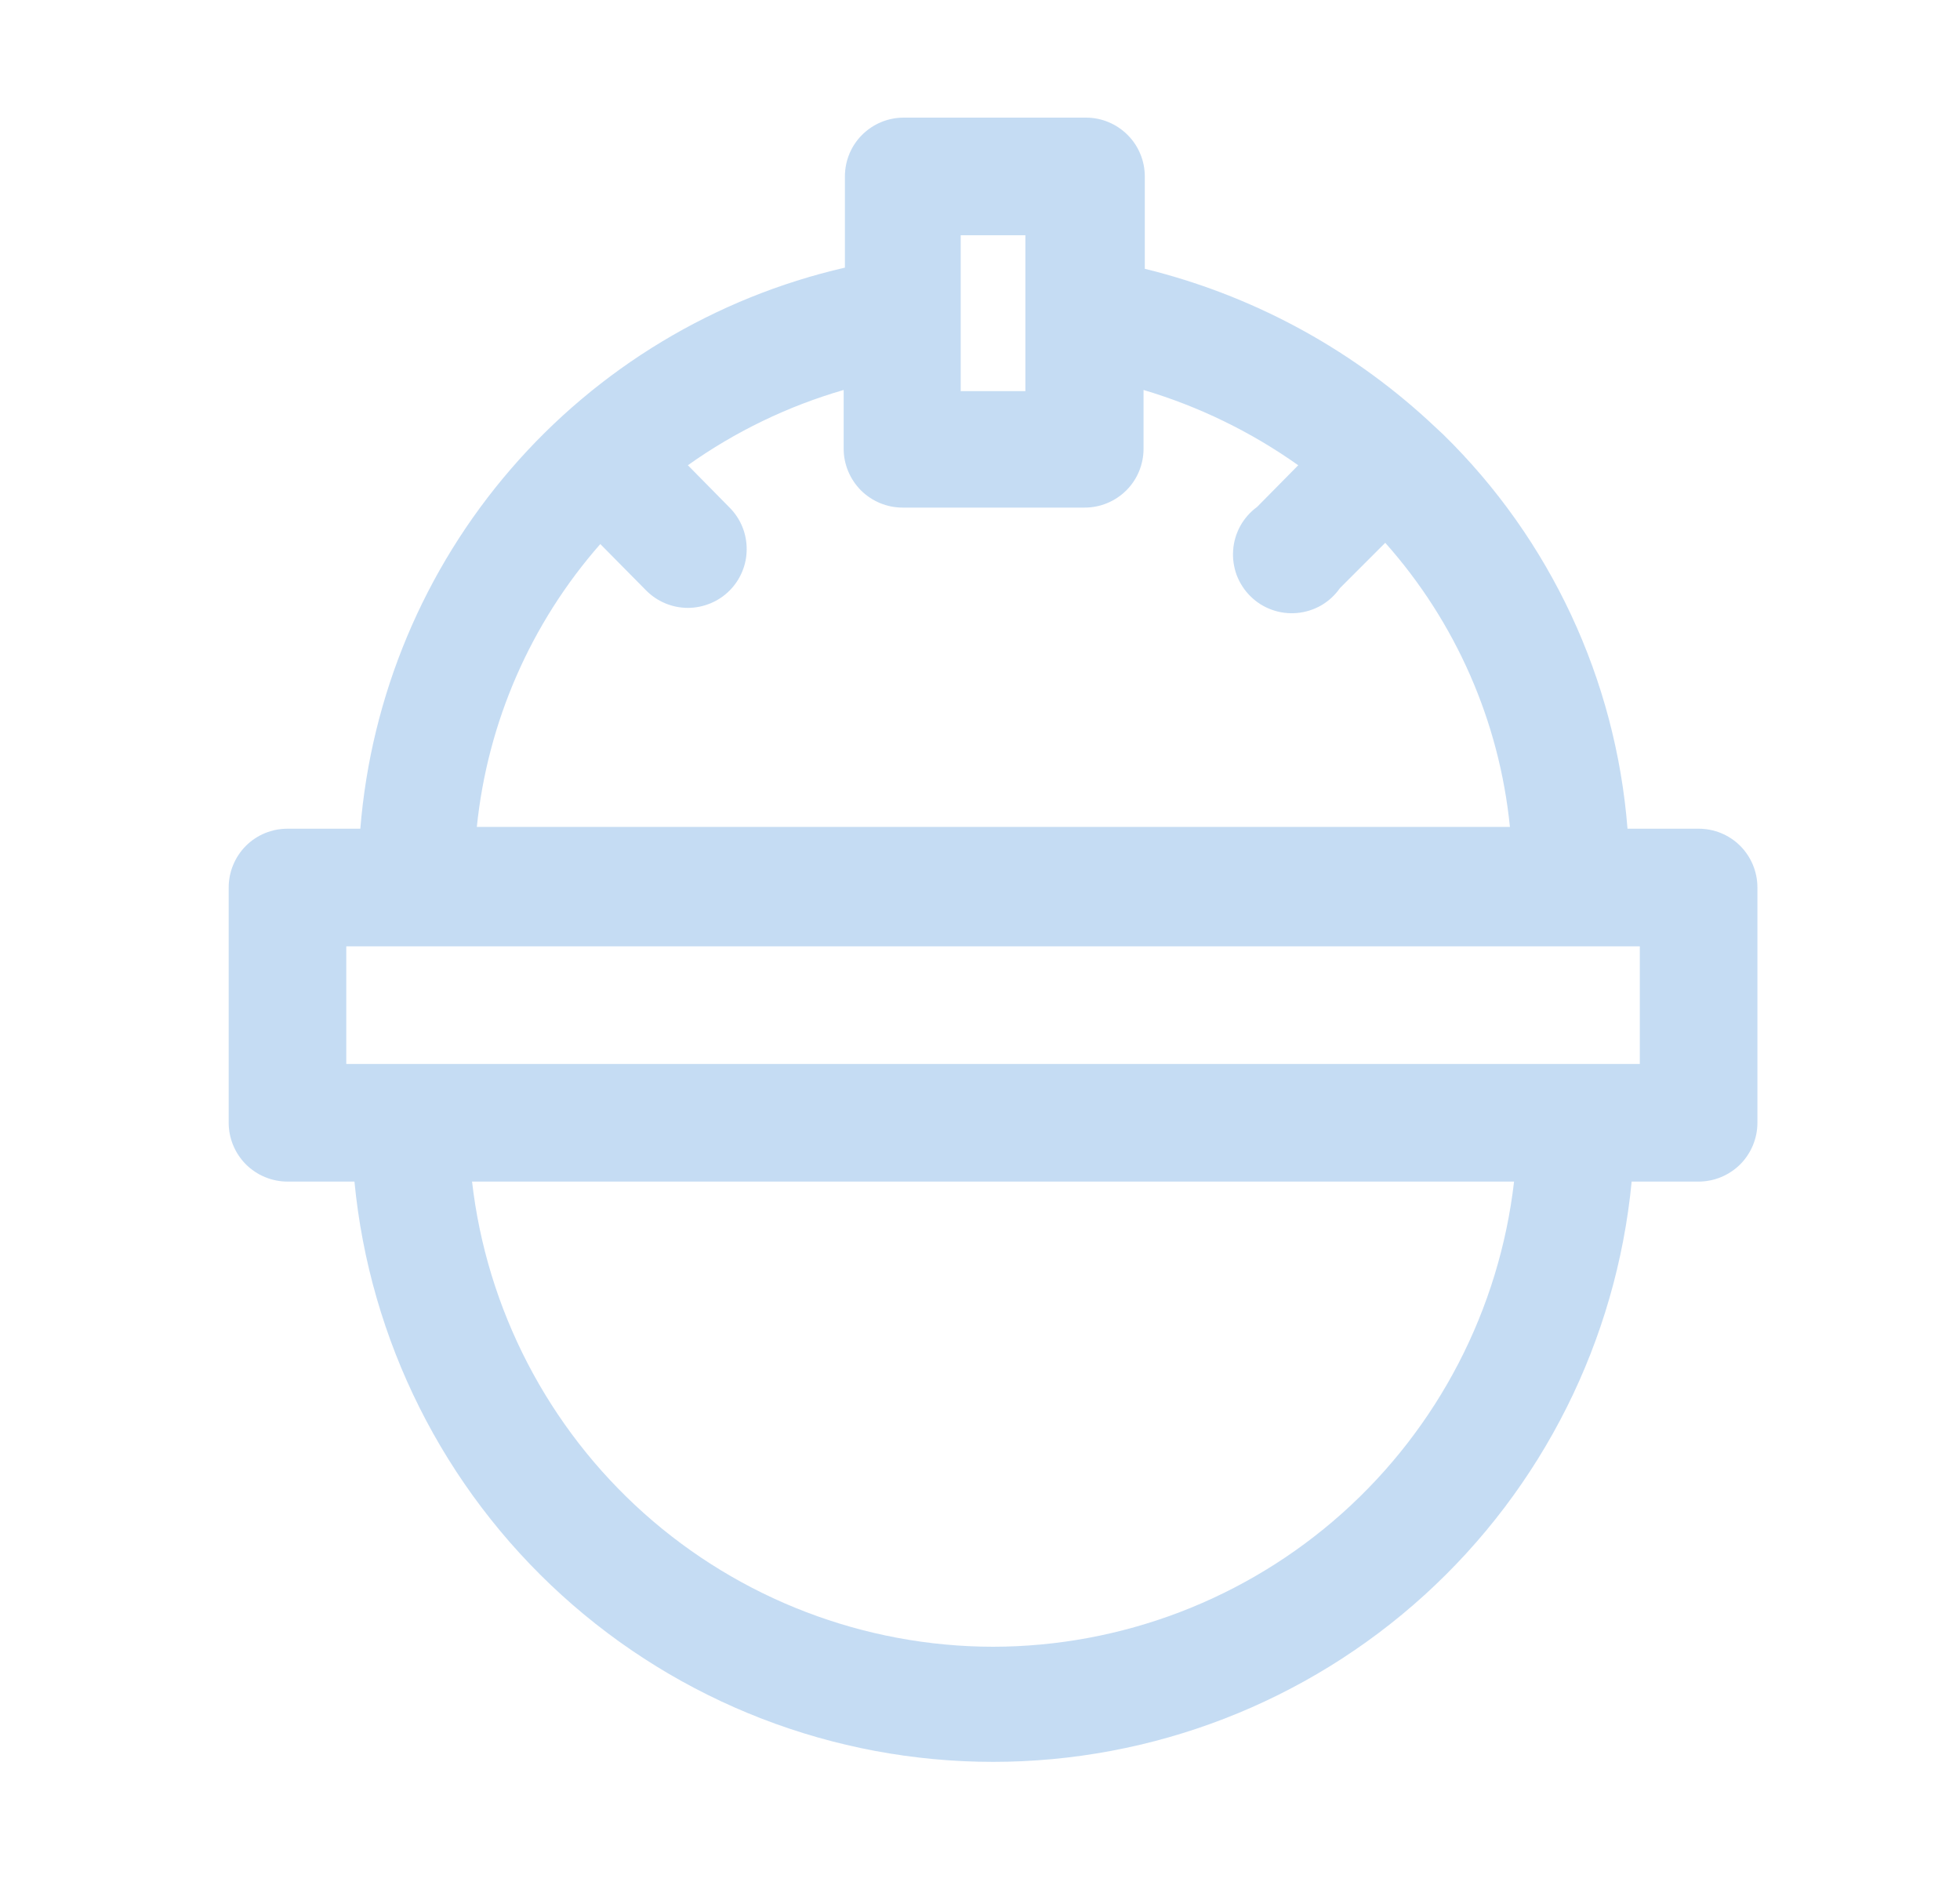
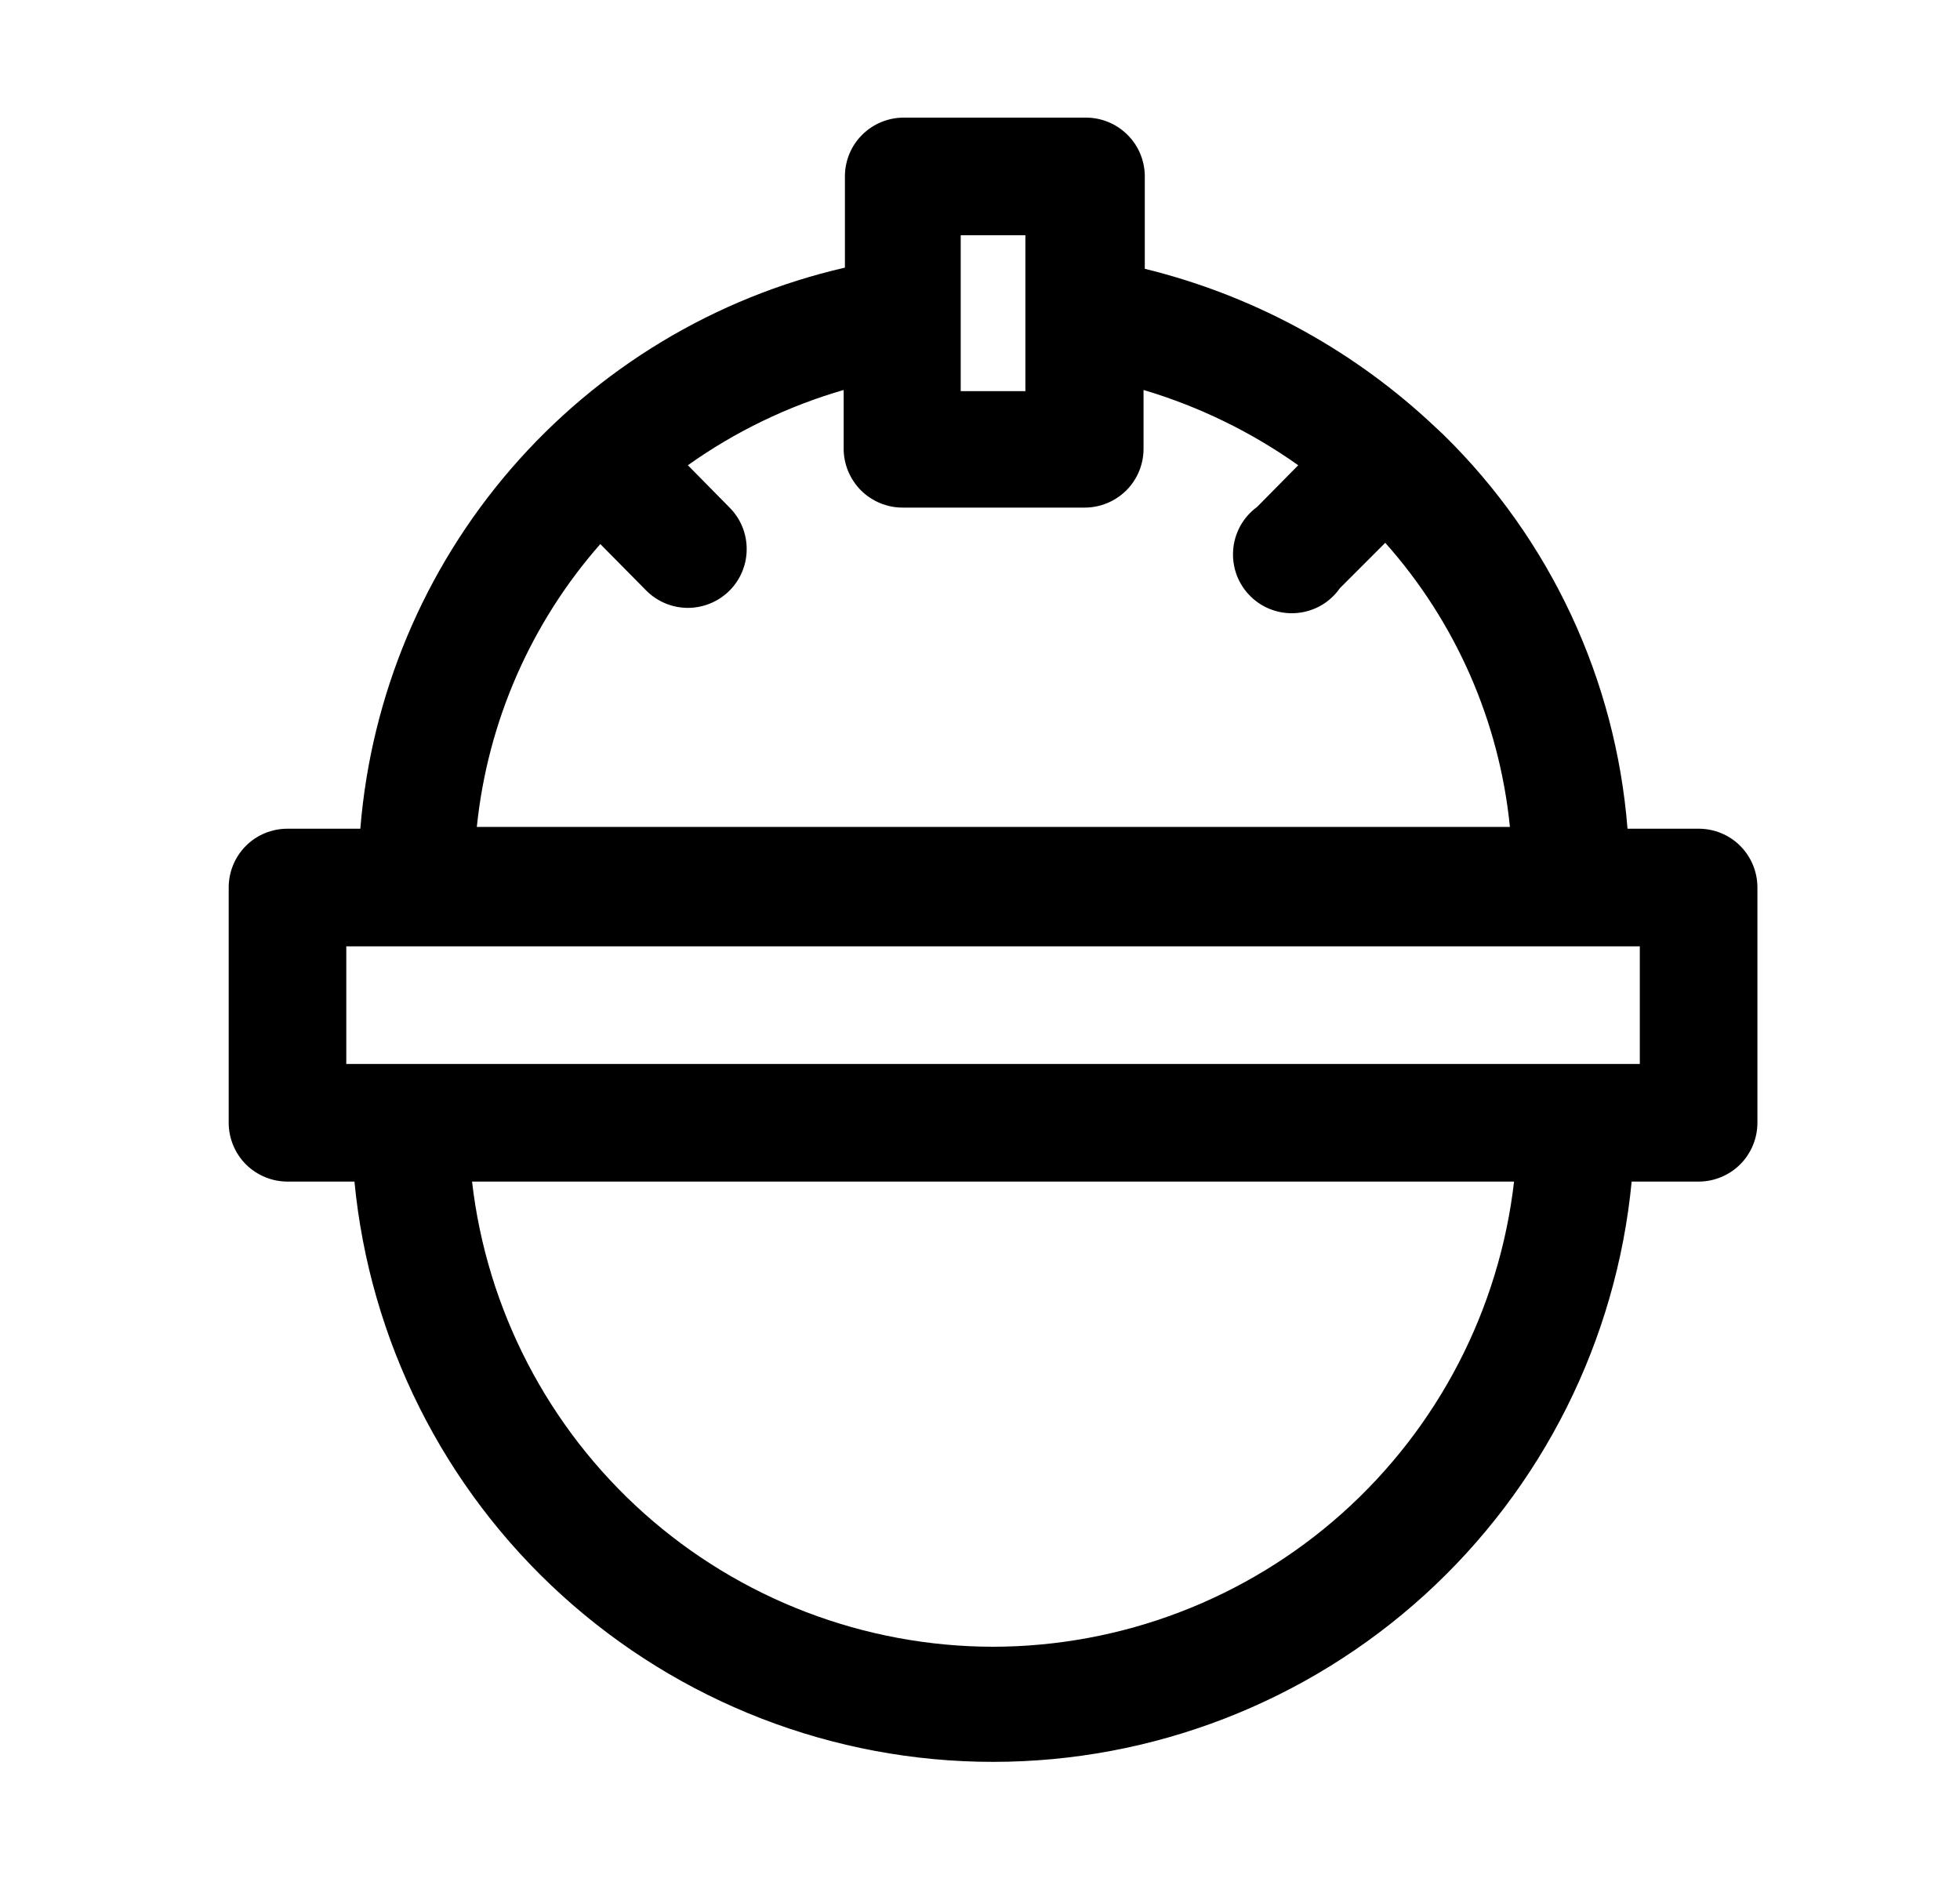
- <svg xmlns="http://www.w3.org/2000/svg" width="25" height="24" viewBox="0 0 25 24" fill="none">
-   <path d="M21.666 10.568H20.759C20.609 8.664 19.775 6.879 18.411 5.543L18.209 5.355C17.187 4.42 15.947 3.757 14.602 3.428V2.25C14.602 2.051 14.523 1.86 14.382 1.72C14.241 1.579 14.05 1.5 13.852 1.5H11.527C11.328 1.5 11.137 1.579 10.996 1.72C10.855 1.86 10.777 2.051 10.777 2.25V3.413C9.12 3.794 7.628 4.693 6.517 5.98C5.406 7.266 4.733 8.873 4.596 10.568H3.667C3.468 10.568 3.277 10.646 3.136 10.787C2.996 10.928 2.917 11.118 2.917 11.318V14.318C2.917 14.516 2.996 14.707 3.136 14.848C3.277 14.988 3.468 15.068 3.667 15.068H4.521C4.716 17.093 5.658 18.973 7.164 20.341C8.67 21.709 10.632 22.468 12.666 22.468C14.701 22.468 16.663 21.709 18.169 20.341C19.675 18.973 20.617 17.093 20.812 15.068H21.666C21.865 15.068 22.056 14.988 22.197 14.848C22.337 14.707 22.416 14.516 22.416 14.318V11.318C22.416 11.118 22.337 10.928 22.197 10.787C22.056 10.646 21.865 10.568 21.666 10.568ZM12.254 3H13.079V4.988H12.254V3ZM7.657 6.938L8.242 7.53C8.382 7.671 8.572 7.751 8.771 7.752C8.97 7.752 9.162 7.674 9.303 7.534C9.444 7.394 9.524 7.203 9.524 7.004C9.525 6.805 9.447 6.614 9.306 6.473L8.774 5.933C9.378 5.503 10.05 5.179 10.761 4.973V5.723C10.761 5.921 10.841 6.112 10.981 6.253C11.122 6.393 11.313 6.473 11.511 6.473H13.836C14.035 6.473 14.226 6.393 14.367 6.253C14.508 6.112 14.586 5.921 14.586 5.723V4.973C15.292 5.183 15.958 5.507 16.559 5.933L16.034 6.465C15.946 6.529 15.873 6.612 15.82 6.707C15.768 6.803 15.736 6.908 15.729 7.017C15.721 7.125 15.737 7.234 15.775 7.336C15.814 7.438 15.874 7.53 15.952 7.606C16.03 7.683 16.123 7.741 16.226 7.777C16.329 7.814 16.438 7.827 16.546 7.817C16.655 7.807 16.76 7.773 16.854 7.719C16.948 7.664 17.029 7.589 17.091 7.5L17.669 6.922C18.568 7.932 19.125 9.2 19.259 10.545H6.082C6.219 9.208 6.77 7.947 7.657 6.938ZM12.666 21C11.024 20.998 9.44 20.392 8.215 19.299C6.99 18.205 6.209 16.699 6.021 15.068H19.312C19.124 16.699 18.343 18.205 17.118 19.299C15.893 20.392 14.309 20.998 12.666 21ZM20.916 13.568H4.417V12.068H20.916V13.568Z" fill="#8CBBE9" fill-opacity="0.5" />
+ <svg xmlns="http://www.w3.org/2000/svg" width="25" height="24" viewBox="0 0 25 24">
+   <path d="M21.666 10.568H20.759C20.609 8.664 19.775 6.879 18.411 5.543L18.209 5.355C17.187 4.42 15.947 3.757 14.602 3.428V2.25C14.602 2.051 14.523 1.86 14.382 1.72C14.241 1.579 14.05 1.5 13.852 1.5H11.527C11.328 1.5 11.137 1.579 10.996 1.72C10.855 1.86 10.777 2.051 10.777 2.25V3.413C9.12 3.794 7.628 4.693 6.517 5.98C5.406 7.266 4.733 8.873 4.596 10.568H3.667C3.468 10.568 3.277 10.646 3.136 10.787C2.996 10.928 2.917 11.118 2.917 11.318V14.318C2.917 14.516 2.996 14.707 3.136 14.848C3.277 14.988 3.468 15.068 3.667 15.068H4.521C4.716 17.093 5.658 18.973 7.164 20.341C8.67 21.709 10.632 22.468 12.666 22.468C14.701 22.468 16.663 21.709 18.169 20.341C19.675 18.973 20.617 17.093 20.812 15.068H21.666C21.865 15.068 22.056 14.988 22.197 14.848C22.337 14.707 22.416 14.516 22.416 14.318V11.318C22.416 11.118 22.337 10.928 22.197 10.787C22.056 10.646 21.865 10.568 21.666 10.568ZM12.254 3H13.079V4.988H12.254V3ZM7.657 6.938L8.242 7.53C8.382 7.671 8.572 7.751 8.771 7.752C8.97 7.752 9.162 7.674 9.303 7.534C9.444 7.394 9.524 7.203 9.524 7.004C9.525 6.805 9.447 6.614 9.306 6.473L8.774 5.933C9.378 5.503 10.05 5.179 10.761 4.973V5.723C10.761 5.921 10.841 6.112 10.981 6.253C11.122 6.393 11.313 6.473 11.511 6.473H13.836C14.035 6.473 14.226 6.393 14.367 6.253C14.508 6.112 14.586 5.921 14.586 5.723V4.973C15.292 5.183 15.958 5.507 16.559 5.933L16.034 6.465C15.946 6.529 15.873 6.612 15.82 6.707C15.768 6.803 15.736 6.908 15.729 7.017C15.721 7.125 15.737 7.234 15.775 7.336C15.814 7.438 15.874 7.53 15.952 7.606C16.03 7.683 16.123 7.741 16.226 7.777C16.329 7.814 16.438 7.827 16.546 7.817C16.655 7.807 16.76 7.773 16.854 7.719C16.948 7.664 17.029 7.589 17.091 7.5L17.669 6.922C18.568 7.932 19.125 9.2 19.259 10.545H6.082C6.219 9.208 6.77 7.947 7.657 6.938ZM12.666 21C11.024 20.998 9.44 20.392 8.215 19.299C6.99 18.205 6.209 16.699 6.021 15.068H19.312C19.124 16.699 18.343 18.205 17.118 19.299C15.893 20.392 14.309 20.998 12.666 21ZM20.916 13.568H4.417V12.068H20.916V13.568Z" fill="current" />
</svg>
